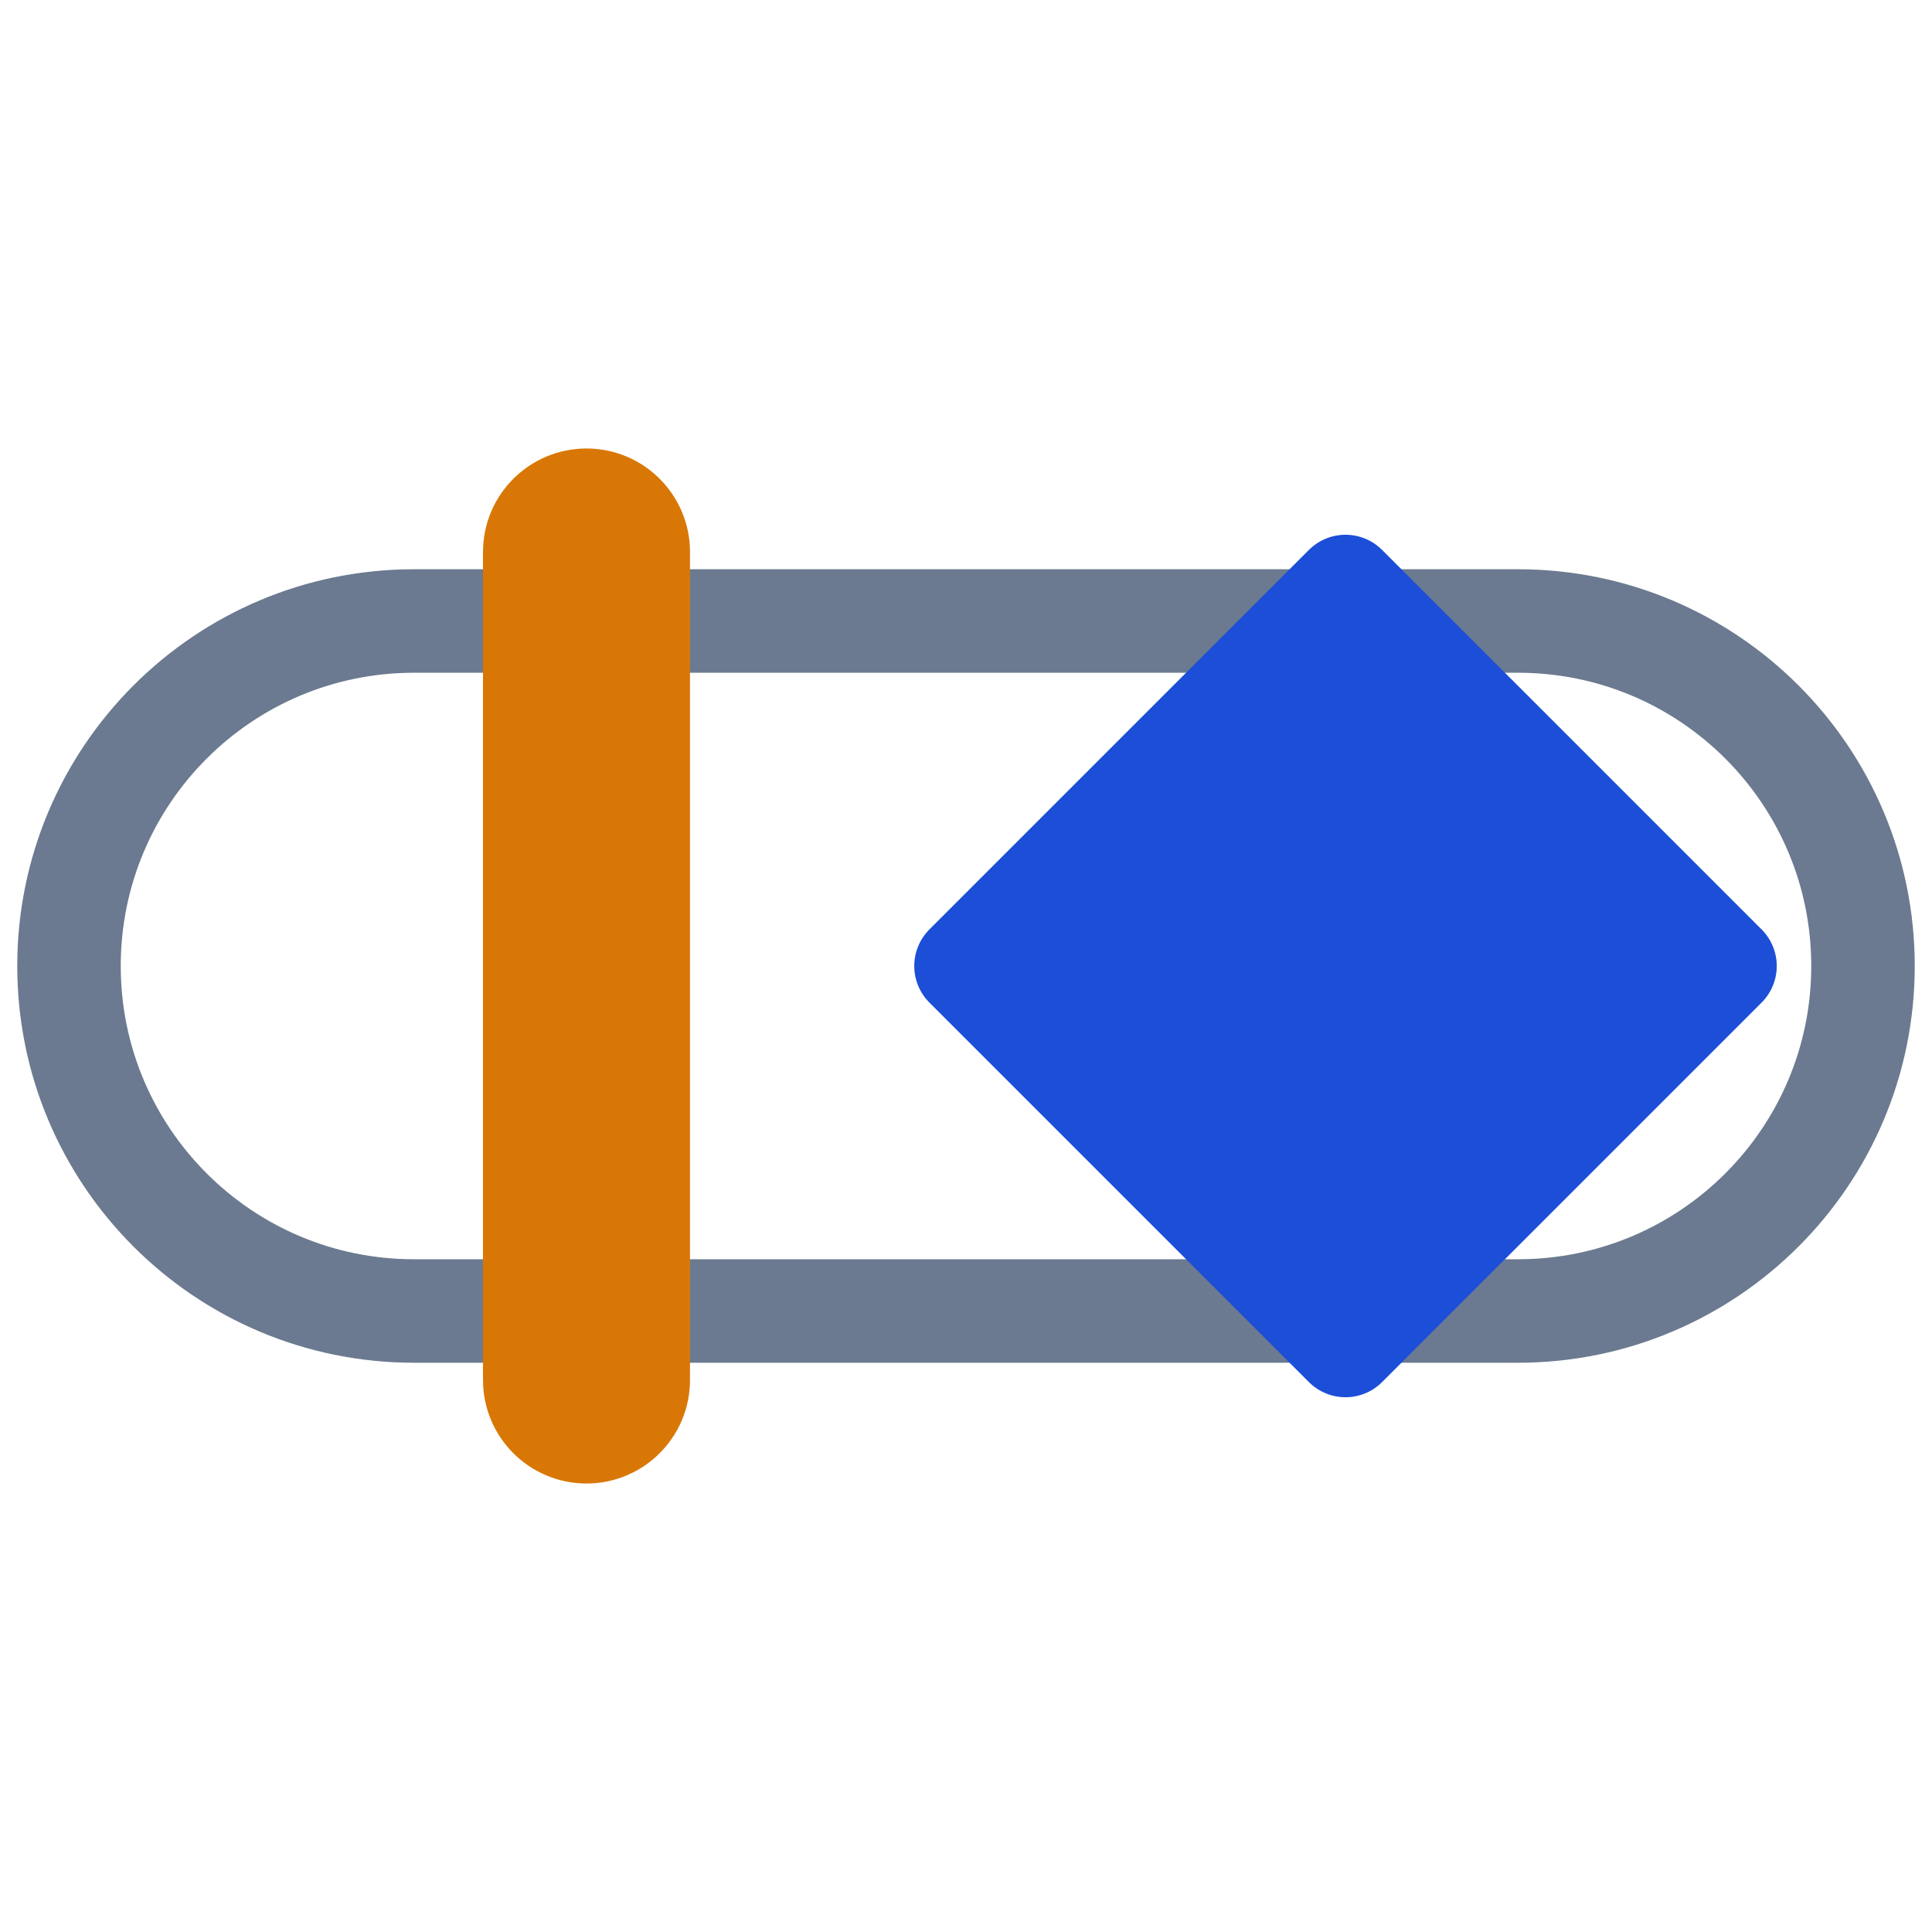
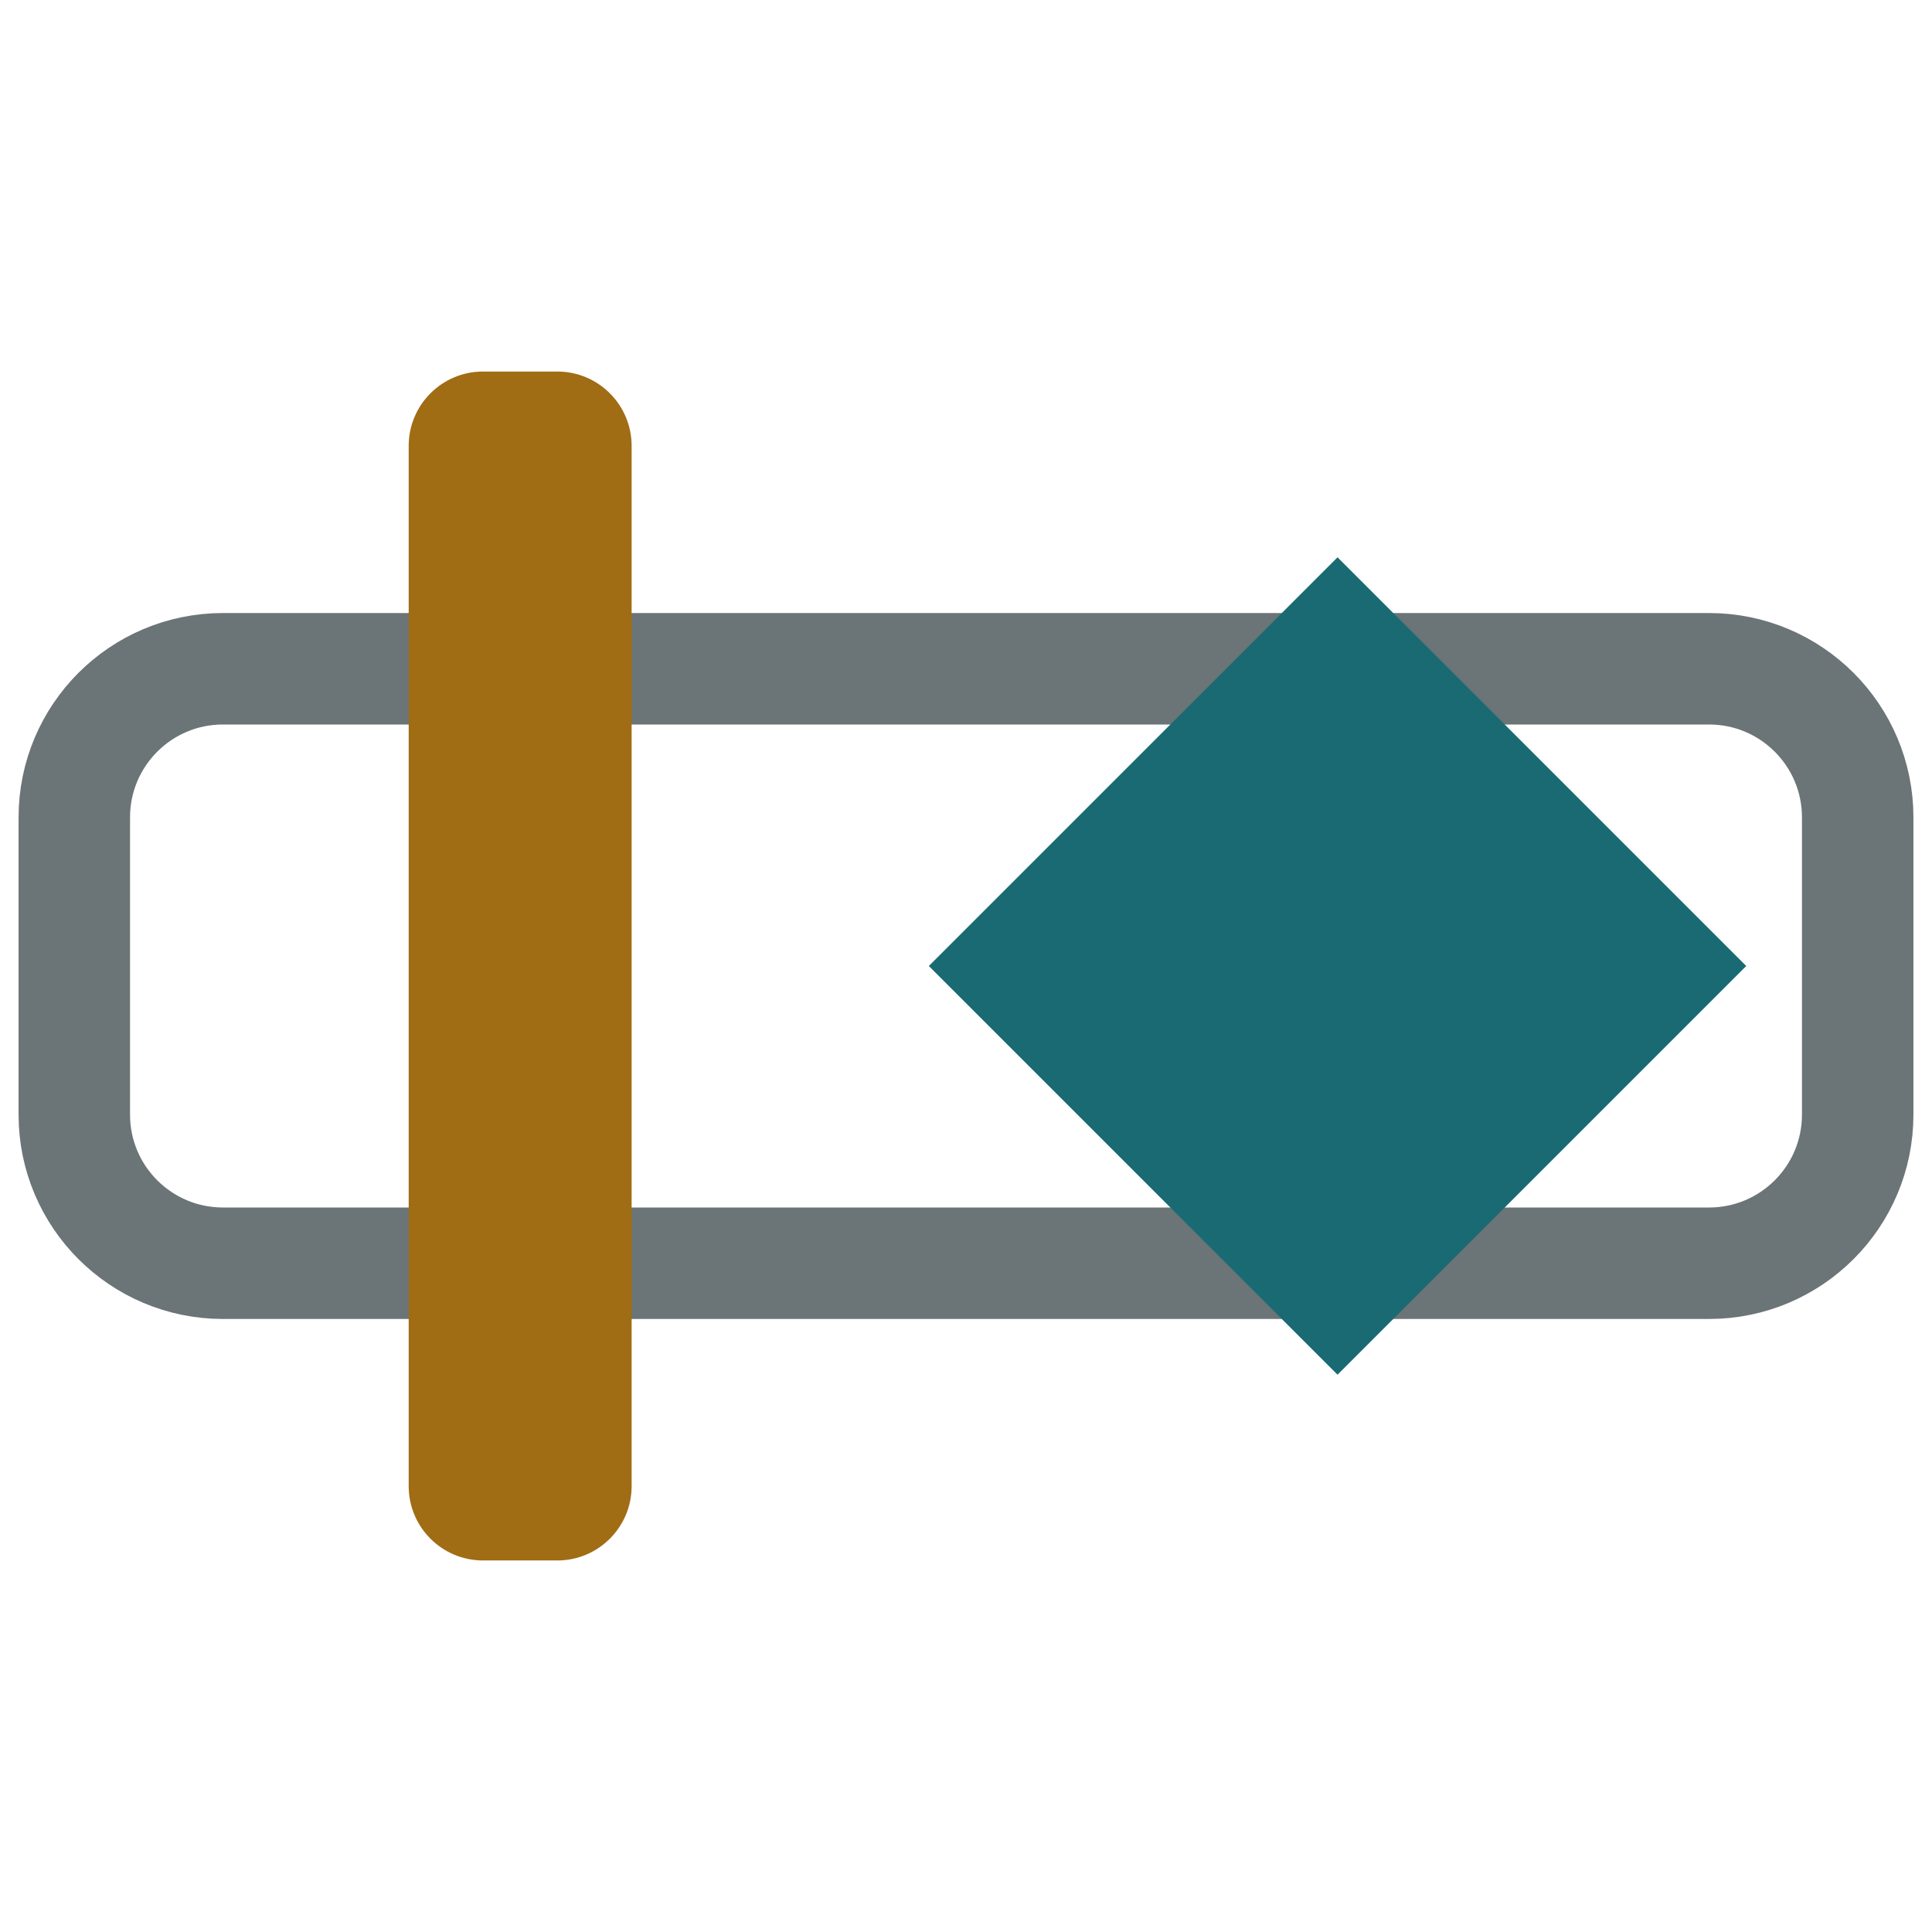
- <svg xmlns="http://www.w3.org/2000/svg" viewBox="0 0 28 28">
-   <rect x="1" y="9" width="26" height="10" rx="5" fill="none" stroke="#6b7a90" stroke-width="1.5" />
-   <path d="M19.5 8.5 25 14 19.5 19.5 14 14Z" fill="#1d4ed8" stroke="#1d4ed8" stroke-width="1.5" stroke-linejoin="round" />
-   <rect x="7" y="6.5" width="3" height="15" rx="1.5" fill="#d97706" />
+ <svg xmlns="http://www.w3.org/2000/svg" viewBox="0 0 26 26">
+   <rect x="1" y="9" width="24" height="8" rx="2" fill="none" stroke="#6b7476" stroke-width="1.5" />
+   <path d="M18 7.5 23.5 13 18 18.5 12.5 13Z" fill="#1A6A73" />
+   <rect x="5.5" y="5" width="3" height="16" rx="1" fill="#A06C14" />
</svg>
